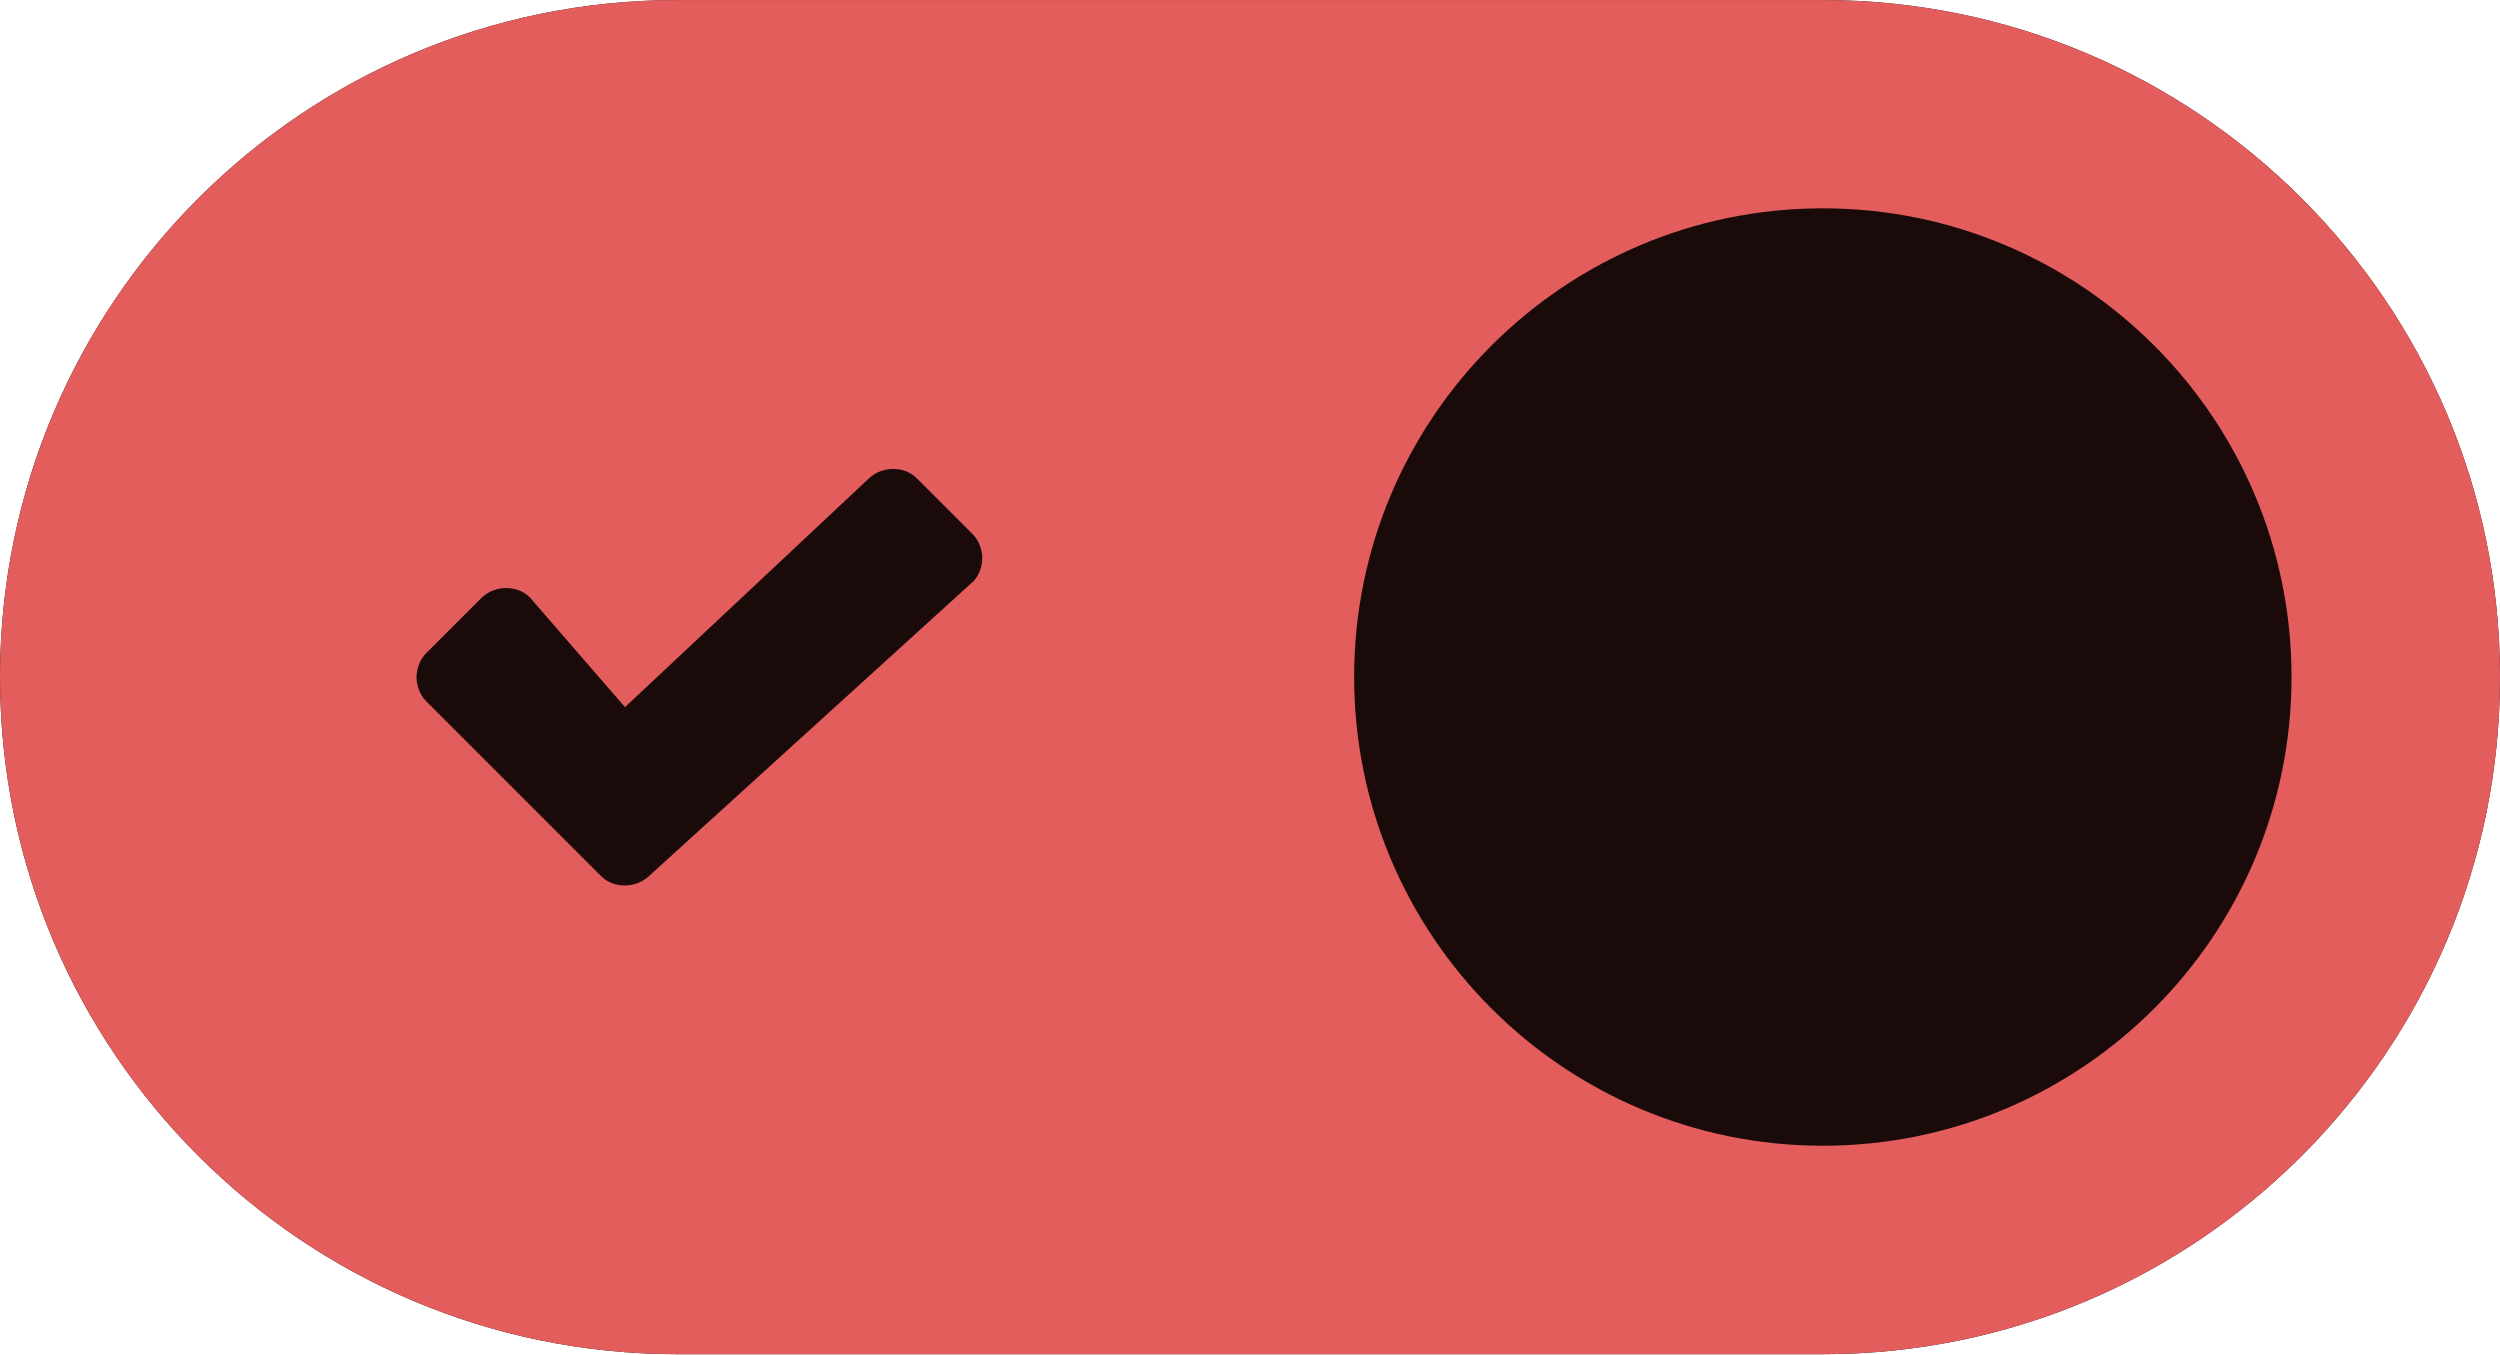
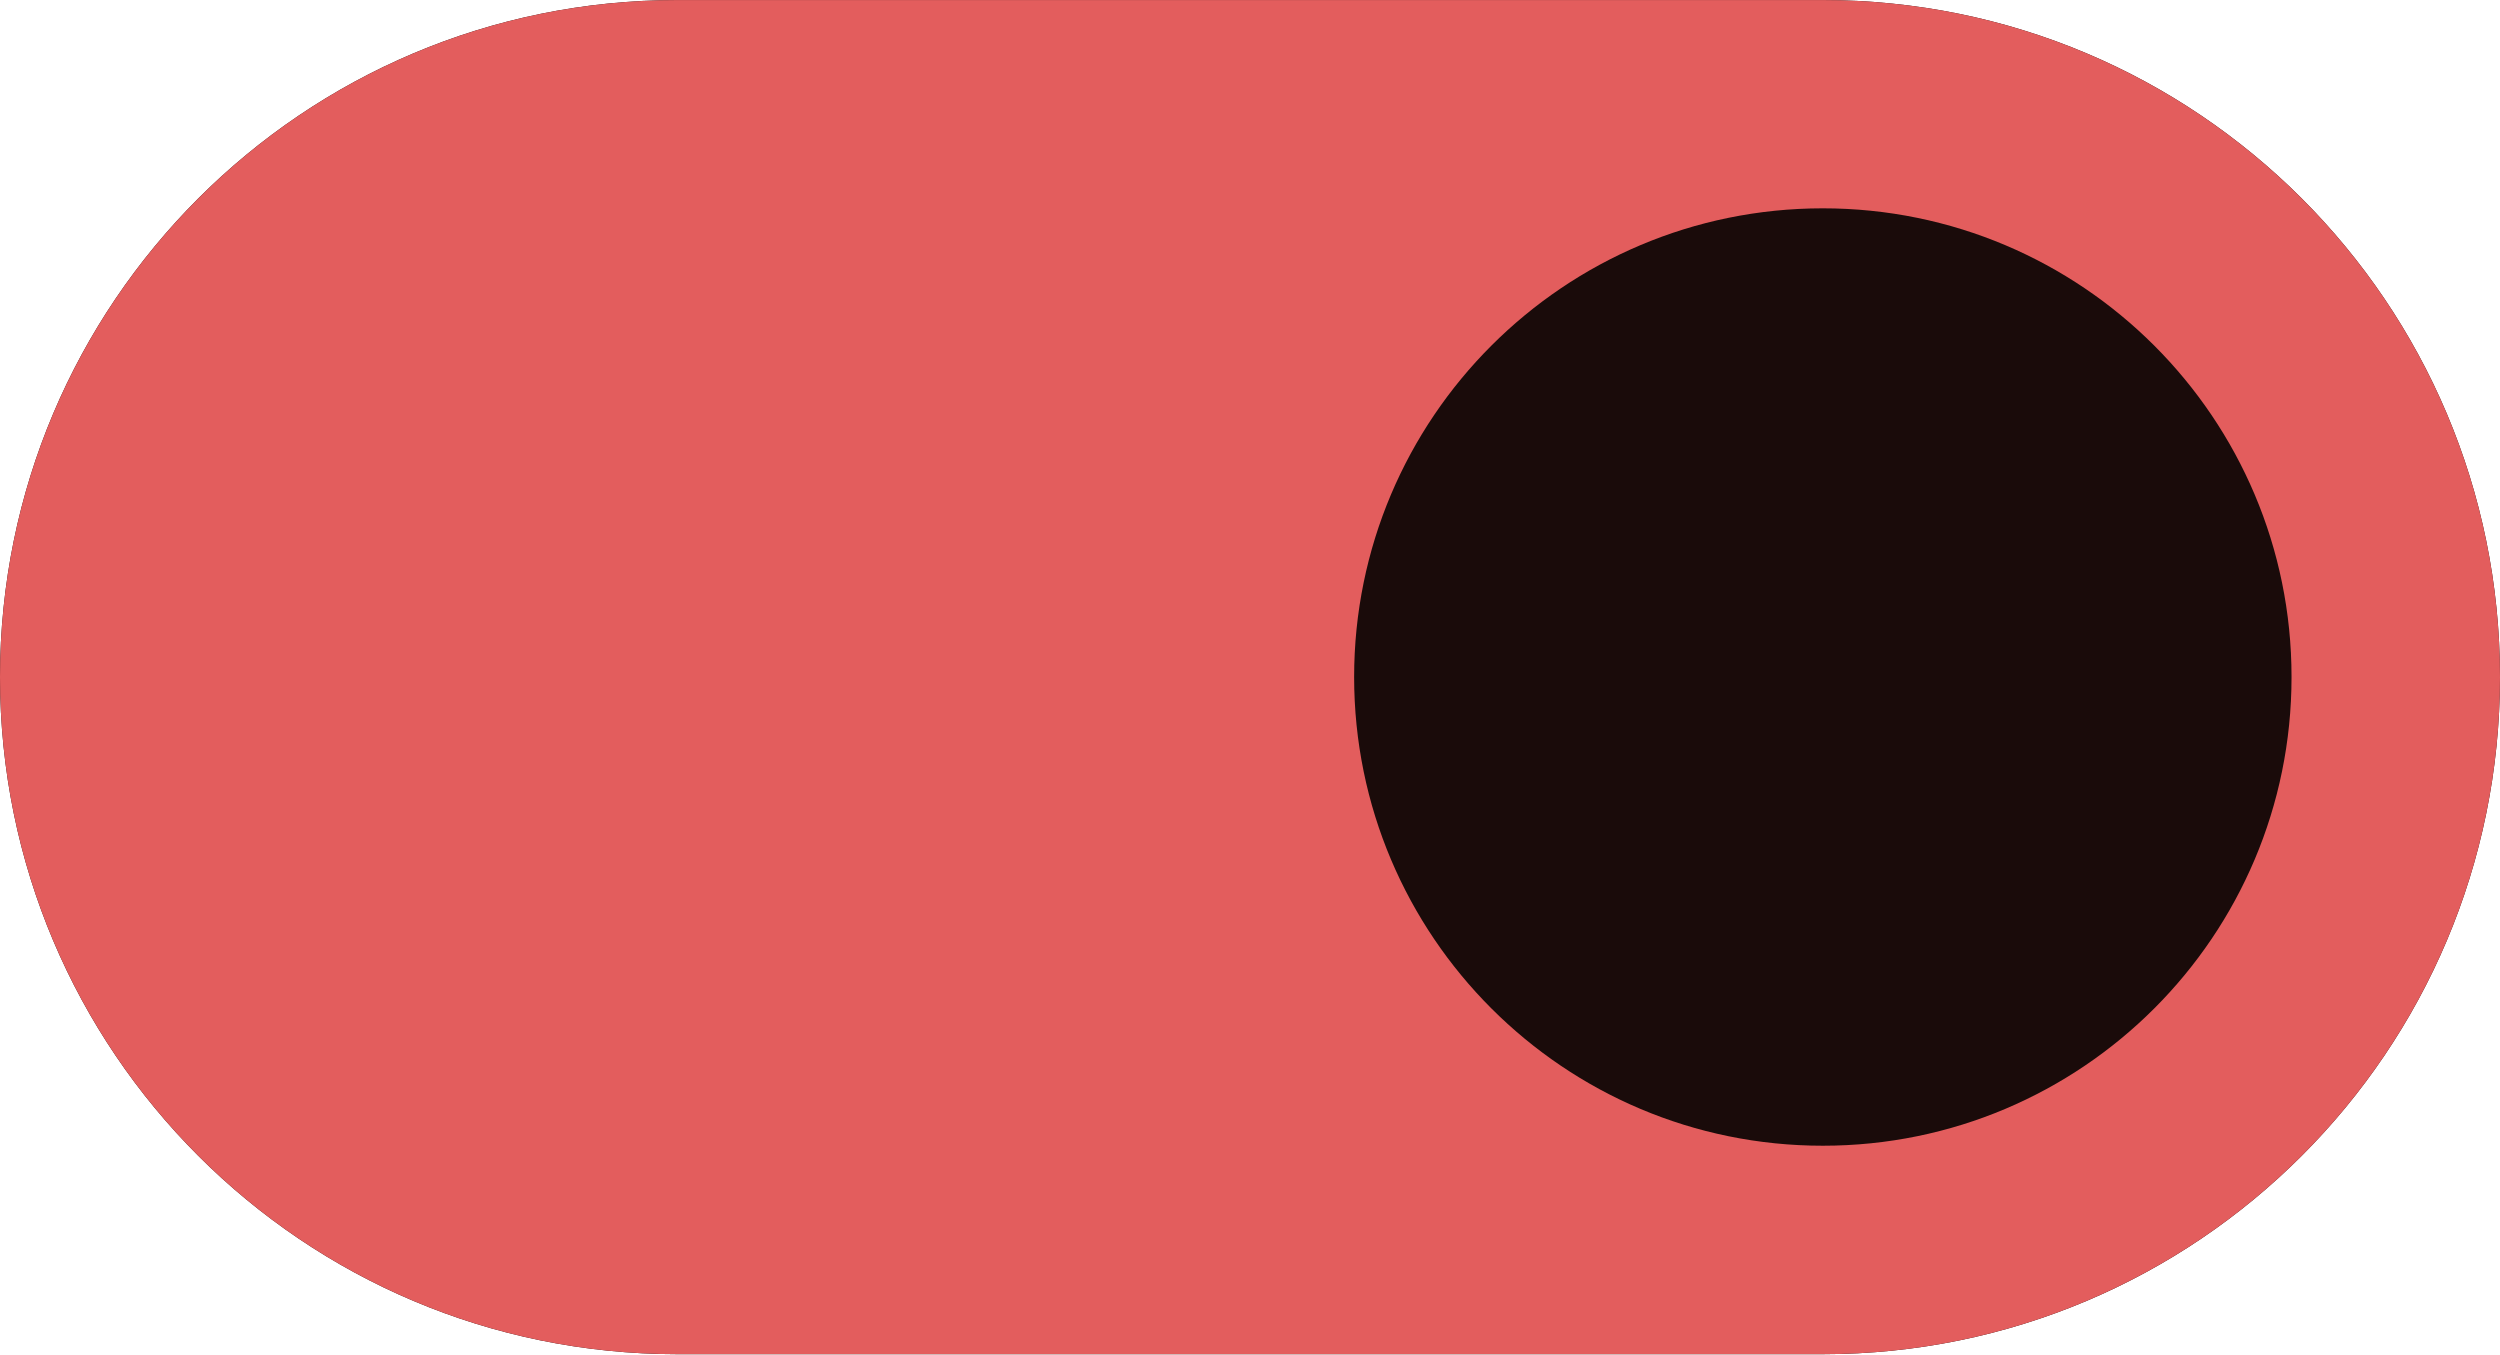
- <svg xmlns="http://www.w3.org/2000/svg" width="48" height="26" viewBox="0 0 12.7 6.879" version="1.1" id="svg8">
+ <svg xmlns="http://www.w3.org/2000/svg" id="svg8" version="1.1" viewBox="0 0 12.7 6.879" height="26" width="48">
  <defs id="defs2" />
-   <g id="layer1" transform="translate(0,-290.1208)">
-     <rect ry="3.44" y="290.121" x="0" height="6.879" width="12.7" id="rect918" style="opacity:1;fill:#1a0b0a;fill-opacity:1;stroke:none;stroke-width:0.302;stroke-opacity:1" />
-     <rect style="opacity:1;fill:#e35d5d;fill-opacity:1;stroke:none;stroke-width:0.302;stroke-opacity:1" id="rect815" width="12.7" height="6.879" x="0" y="290.121" ry="3.44" />
-     <path class="st2" d="m 10.269,294.363 -0.212,0.206 c -0.033,0.033 -0.083,0.05 -0.124,0.05 -0.05,0 -0.091,-0.017 -0.124,-0.05 L 9.26,294.014 8.702,294.569 c -0.033,0.033 -0.083,0.05 -0.124,0.05 -0.05,0 -0.091,-0.017 -0.124,-0.05 l -0.201,-0.21 c -0.033,-0.033 -0.05,-0.083 -0.05,-0.124 0,-0.041 0.017,-0.091 0.05,-0.124 l 0.555,-0.551 -0.555,-0.556 c -0.033,-0.033 -0.05,-0.083 -0.05,-0.124 0,-0.041 0.017,-0.091 0.05,-0.124 l 0.207,-0.204 c 0.033,-0.033 0.083,-0.05 0.124,-0.05 0.05,0 0.091,0.017 0.124,0.05 l 0.553,0.555 0.568,-0.555 c 0.033,-0.033 0.083,-0.05 0.124,-0.05 0.05,0 0.091,0.017 0.124,0.05 l 0.192,0.219 c 0.031,0.035 0.05,0.083 0.05,0.124 0,0.041 -0.017,0.091 -0.05,0.124 l -0.555,0.541 0.555,0.554 c 0.033,0.033 0.05,0.083 0.05,0.124 0,0.041 -0.017,0.091 -0.05,0.124 z" id="path27" style="opacity:1;fill:#1a0b0a;fill-opacity:1;stroke-width:0.083" />
-     <path class="st2" d="m 4.94,293.078 -1.642,1.492 c -0.033,0.033 -0.082,0.049 -0.123,0.049 -0.049,0 -0.09,-0.016 -0.123,-0.049 l -0.887,-0.887 c -0.033,-0.033 -0.049,-0.082 -0.049,-0.122 0,-0.041 0.016,-0.09 0.049,-0.122 l 0.282,-0.282 c 0.033,-0.033 0.082,-0.049 0.123,-0.049 0.049,0 0.09,0.016 0.123,0.049 l 0.482,0.556 1.238,-1.161 c 0.033,-0.033 0.082,-0.049 0.123,-0.049 0.049,0 0.09,0.016 0.123,0.049 l 0.282,0.282 c 0.033,0.033 0.049,0.082 0.049,0.122 0,0.041 -0.016,0.09 -0.049,0.122 z" id="path39" style="opacity:1;fill:#1a0b0a;fill-opacity:1;stroke-width:0.082" />
-     <circle style="opacity:1;fill:#1a0b0a;fill-opacity:1;stroke:none;stroke-width:0.316;stroke-opacity:1" id="path817" cx="9.26" cy="293.56" r="2.381" />
+   <g transform="translate(0,-290.1208)" id="layer1">
+     <rect style="opacity:1;fill:#1a0b0a;fill-opacity:1;stroke:none;stroke-width:0.302;stroke-opacity:1" id="rect918" width="12.7" height="6.879" x="0" y="290.121" ry="3.44" />
+     <rect ry="3.44" y="290.121" x="0" height="6.879" width="12.7" id="rect815" style="opacity:1;fill:#e35d5d;fill-opacity:1;stroke:none;stroke-width:0.302;stroke-opacity:1" />
+     <path style="opacity:1;fill:#1a0b0a;fill-opacity:1;stroke-width:0.083" id="path27" d="m 10.269,294.363 -0.212,0.206 c -0.033,0.033 -0.083,0.05 -0.124,0.05 -0.05,0 -0.091,-0.017 -0.124,-0.05 L 9.26,294.014 8.702,294.569 c -0.033,0.033 -0.083,0.05 -0.124,0.05 -0.05,0 -0.091,-0.017 -0.124,-0.05 l -0.201,-0.21 c -0.033,-0.033 -0.05,-0.083 -0.05,-0.124 0,-0.041 0.017,-0.091 0.05,-0.124 l 0.555,-0.551 -0.555,-0.556 c -0.033,-0.033 -0.05,-0.083 -0.05,-0.124 0,-0.041 0.017,-0.091 0.05,-0.124 l 0.207,-0.204 c 0.033,-0.033 0.083,-0.05 0.124,-0.05 0.05,0 0.091,0.017 0.124,0.05 l 0.553,0.555 0.568,-0.555 c 0.033,-0.033 0.083,-0.05 0.124,-0.05 0.05,0 0.091,0.017 0.124,0.05 l 0.192,0.219 c 0.031,0.035 0.05,0.083 0.05,0.124 0,0.041 -0.017,0.091 -0.05,0.124 l -0.555,0.541 0.555,0.554 c 0.033,0.033 0.05,0.083 0.05,0.124 0,0.041 -0.017,0.091 -0.05,0.124 z" class="st2" />
+     <circle r="2.381" cy="293.56" cx="9.26" id="path817" style="opacity:1;fill:#1a0b0a;fill-opacity:1;stroke:none;stroke-width:0.316;stroke-opacity:1" />
  </g>
</svg>
